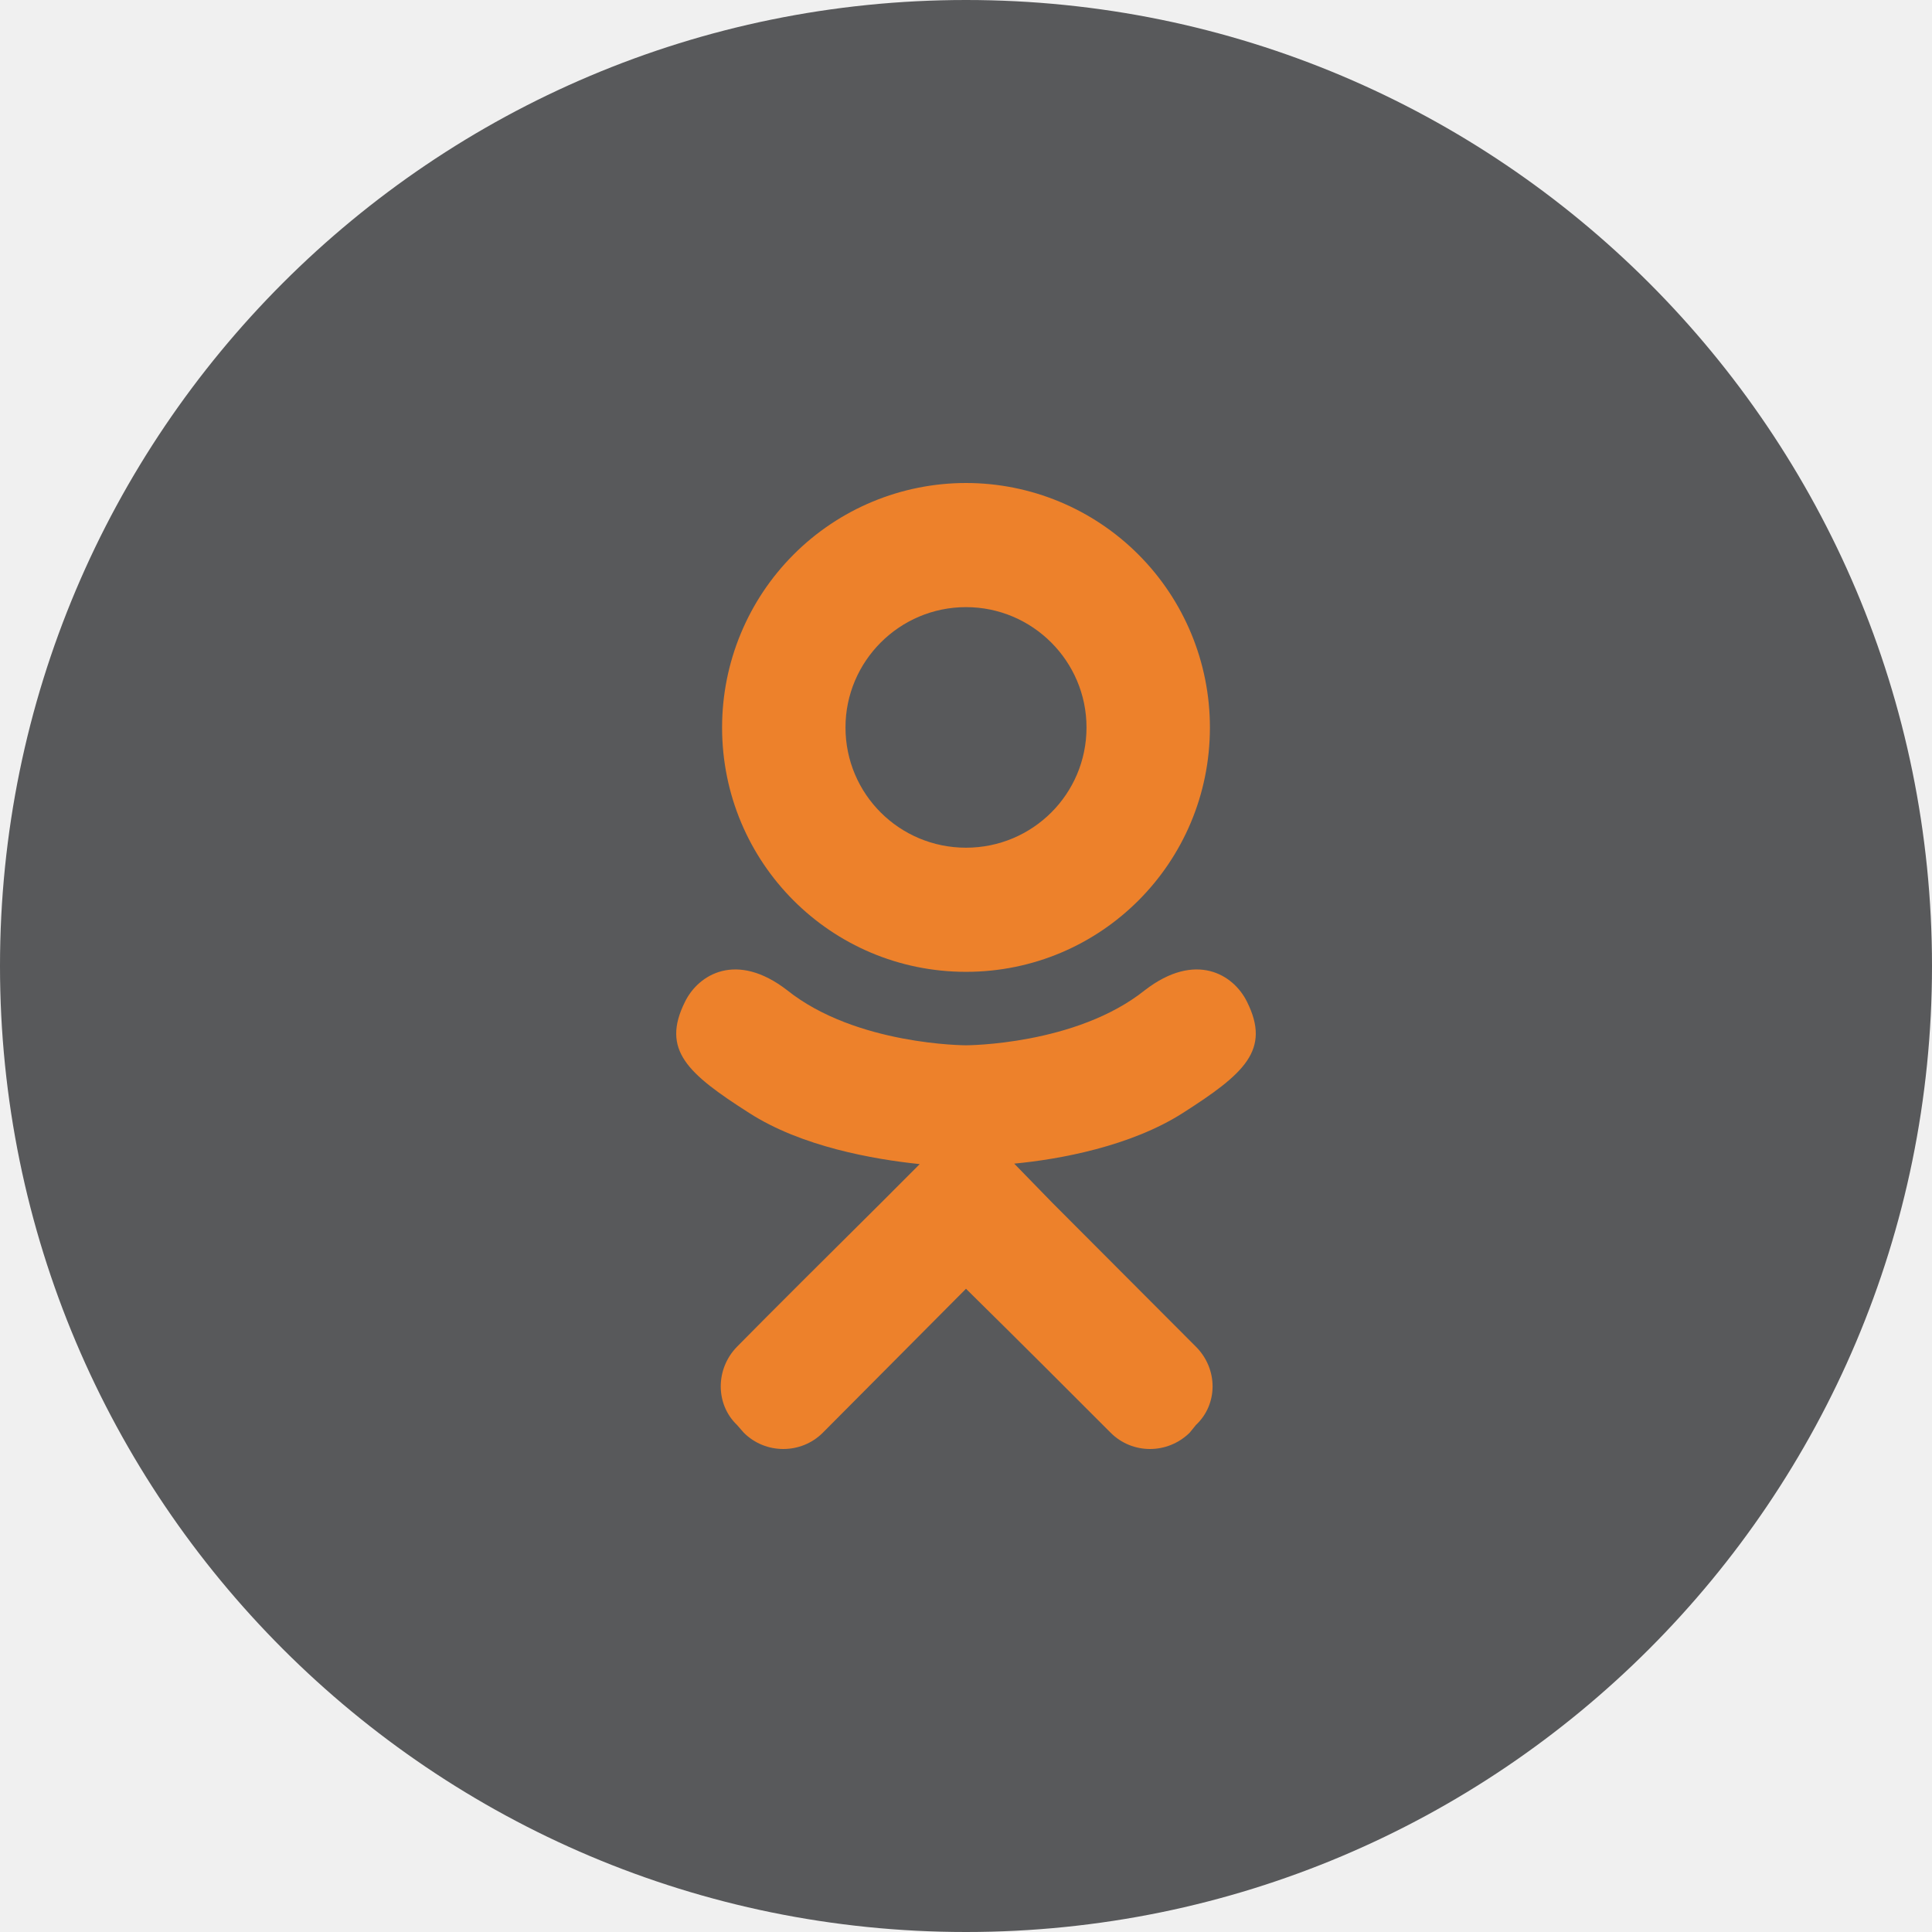
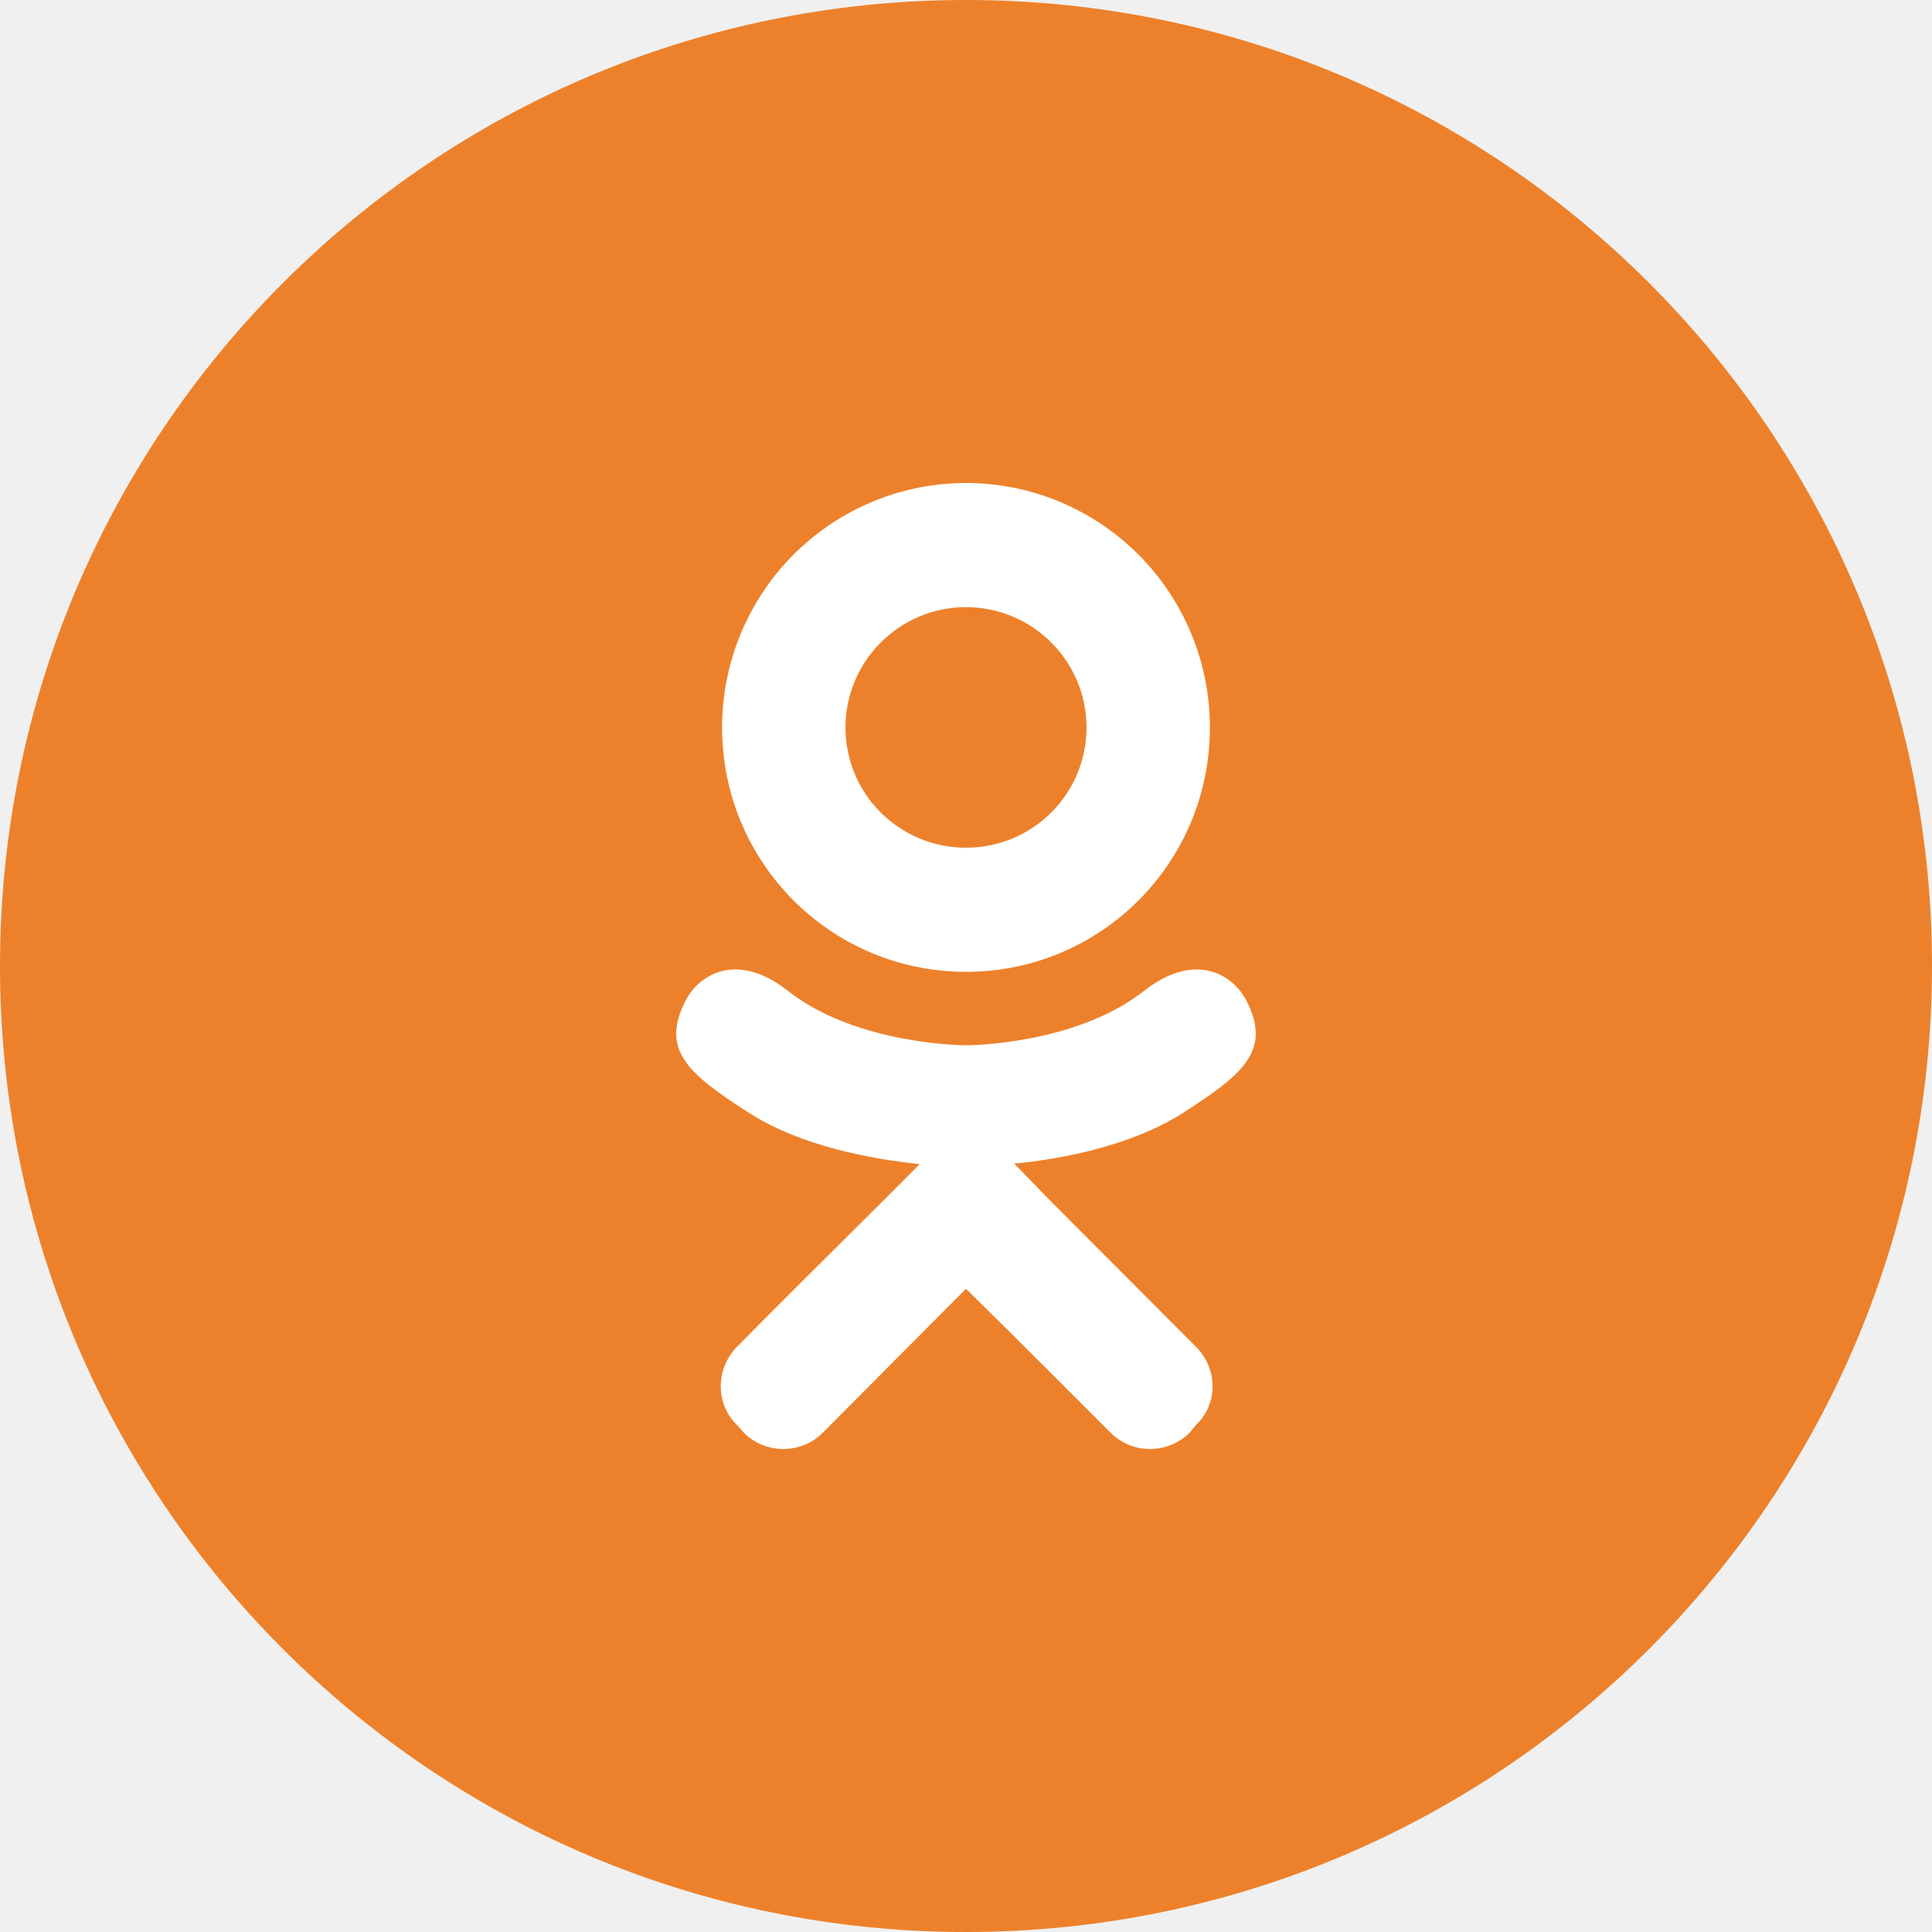
<svg xmlns="http://www.w3.org/2000/svg" width="48" height="48" viewBox="0 0 48 48" fill="none">
-   <g clip-path="url(#clip0_1026_326)">
-     <path d="M24 0C10.745 0 0 10.745 0 24C0 37.255 10.745 48 24 48C37.255 48 48 37.255 48 24C48 10.745 37.255 0 24 0Z" fill="#58595B" />
-     <path d="M30.982 24.89C30.647 24.206 29.701 23.63 28.443 24.602C26.731 25.97 24 25.97 24 25.97C24 25.97 21.269 25.97 19.557 24.602C18.299 23.63 17.353 24.206 17.018 24.89C16.419 26.09 17.09 26.678 18.611 27.65C19.916 28.49 21.701 28.802 22.85 28.922L21.892 29.882C20.527 31.238 19.209 32.547 18.311 33.459C17.772 34.011 17.772 34.887 18.311 35.403L18.479 35.595C19.018 36.135 19.904 36.135 20.443 35.595L24 32.019C25.377 33.375 26.683 34.683 27.593 35.595C28.132 36.135 29.006 36.135 29.557 35.595L29.713 35.403C30.264 34.887 30.264 34.011 29.713 33.459L26.144 29.882L25.198 28.91C26.335 28.802 28.096 28.478 29.39 27.65C30.91 26.678 31.581 26.09 30.982 24.89ZM24 15.084C25.653 15.084 26.994 16.429 26.994 18.073C26.994 19.729 25.653 21.061 24 21.061C22.347 21.061 21.006 19.729 21.006 18.073C21.006 16.429 22.347 15.084 24 15.084ZM24 24.145C27.354 24.145 30.06 21.433 30.06 18.073C30.06 16.462 29.422 14.918 28.285 13.779C27.149 12.64 25.607 12 24 12C22.393 12 20.851 12.64 19.715 13.779C18.578 14.918 17.94 16.462 17.94 18.073C17.94 21.433 20.647 24.145 24 24.145Z" fill="#ED812B" />
+   <g clip-path="url(#clip0_1046_384)">
+     <path d="M24 0C10.745 0 0 10.745 0 24C0 37.255 10.745 48 24 48C37.255 48 48 37.255 48 24C48 10.745 37.255 0 24 0Z" fill="#ED812B" />
+     <path d="M30.982 24.89C30.647 24.206 29.701 23.63 28.443 24.602C26.731 25.97 24 25.97 24 25.97C24 25.97 21.269 25.97 19.557 24.602C18.299 23.63 17.353 24.206 17.018 24.89C16.419 26.09 17.09 26.678 18.611 27.65C19.916 28.49 21.701 28.802 22.85 28.922L21.892 29.882C20.527 31.238 19.209 32.547 18.311 33.459C17.772 34.011 17.772 34.887 18.311 35.403L18.479 35.595C19.018 36.135 19.904 36.135 20.443 35.595L24 32.019C25.377 33.375 26.683 34.683 27.593 35.595C28.132 36.135 29.006 36.135 29.557 35.595L29.713 35.403C30.264 34.887 30.264 34.011 29.713 33.459L26.144 29.882L25.198 28.91C26.335 28.802 28.096 28.478 29.39 27.65C30.91 26.678 31.581 26.09 30.982 24.89ZM24 15.084C25.653 15.084 26.994 16.429 26.994 18.073C26.994 19.729 25.653 21.061 24 21.061C22.347 21.061 21.006 19.729 21.006 18.073C21.006 16.429 22.347 15.084 24 15.084ZM24 24.145C27.354 24.145 30.06 21.433 30.06 18.073C30.06 16.462 29.422 14.918 28.285 13.779C27.149 12.64 25.607 12 24 12C22.393 12 20.851 12.64 19.715 13.779C18.578 14.918 17.94 16.462 17.94 18.073C17.94 21.433 20.647 24.145 24 24.145Z" fill="white" />
  </g>
  <defs>
-     <clipPath id="clip0_1026_326">
+     <clipPath id="clip0_1046_384">
      <rect width="48" height="48" fill="white" />
    </clipPath>
  </defs>
</svg>
